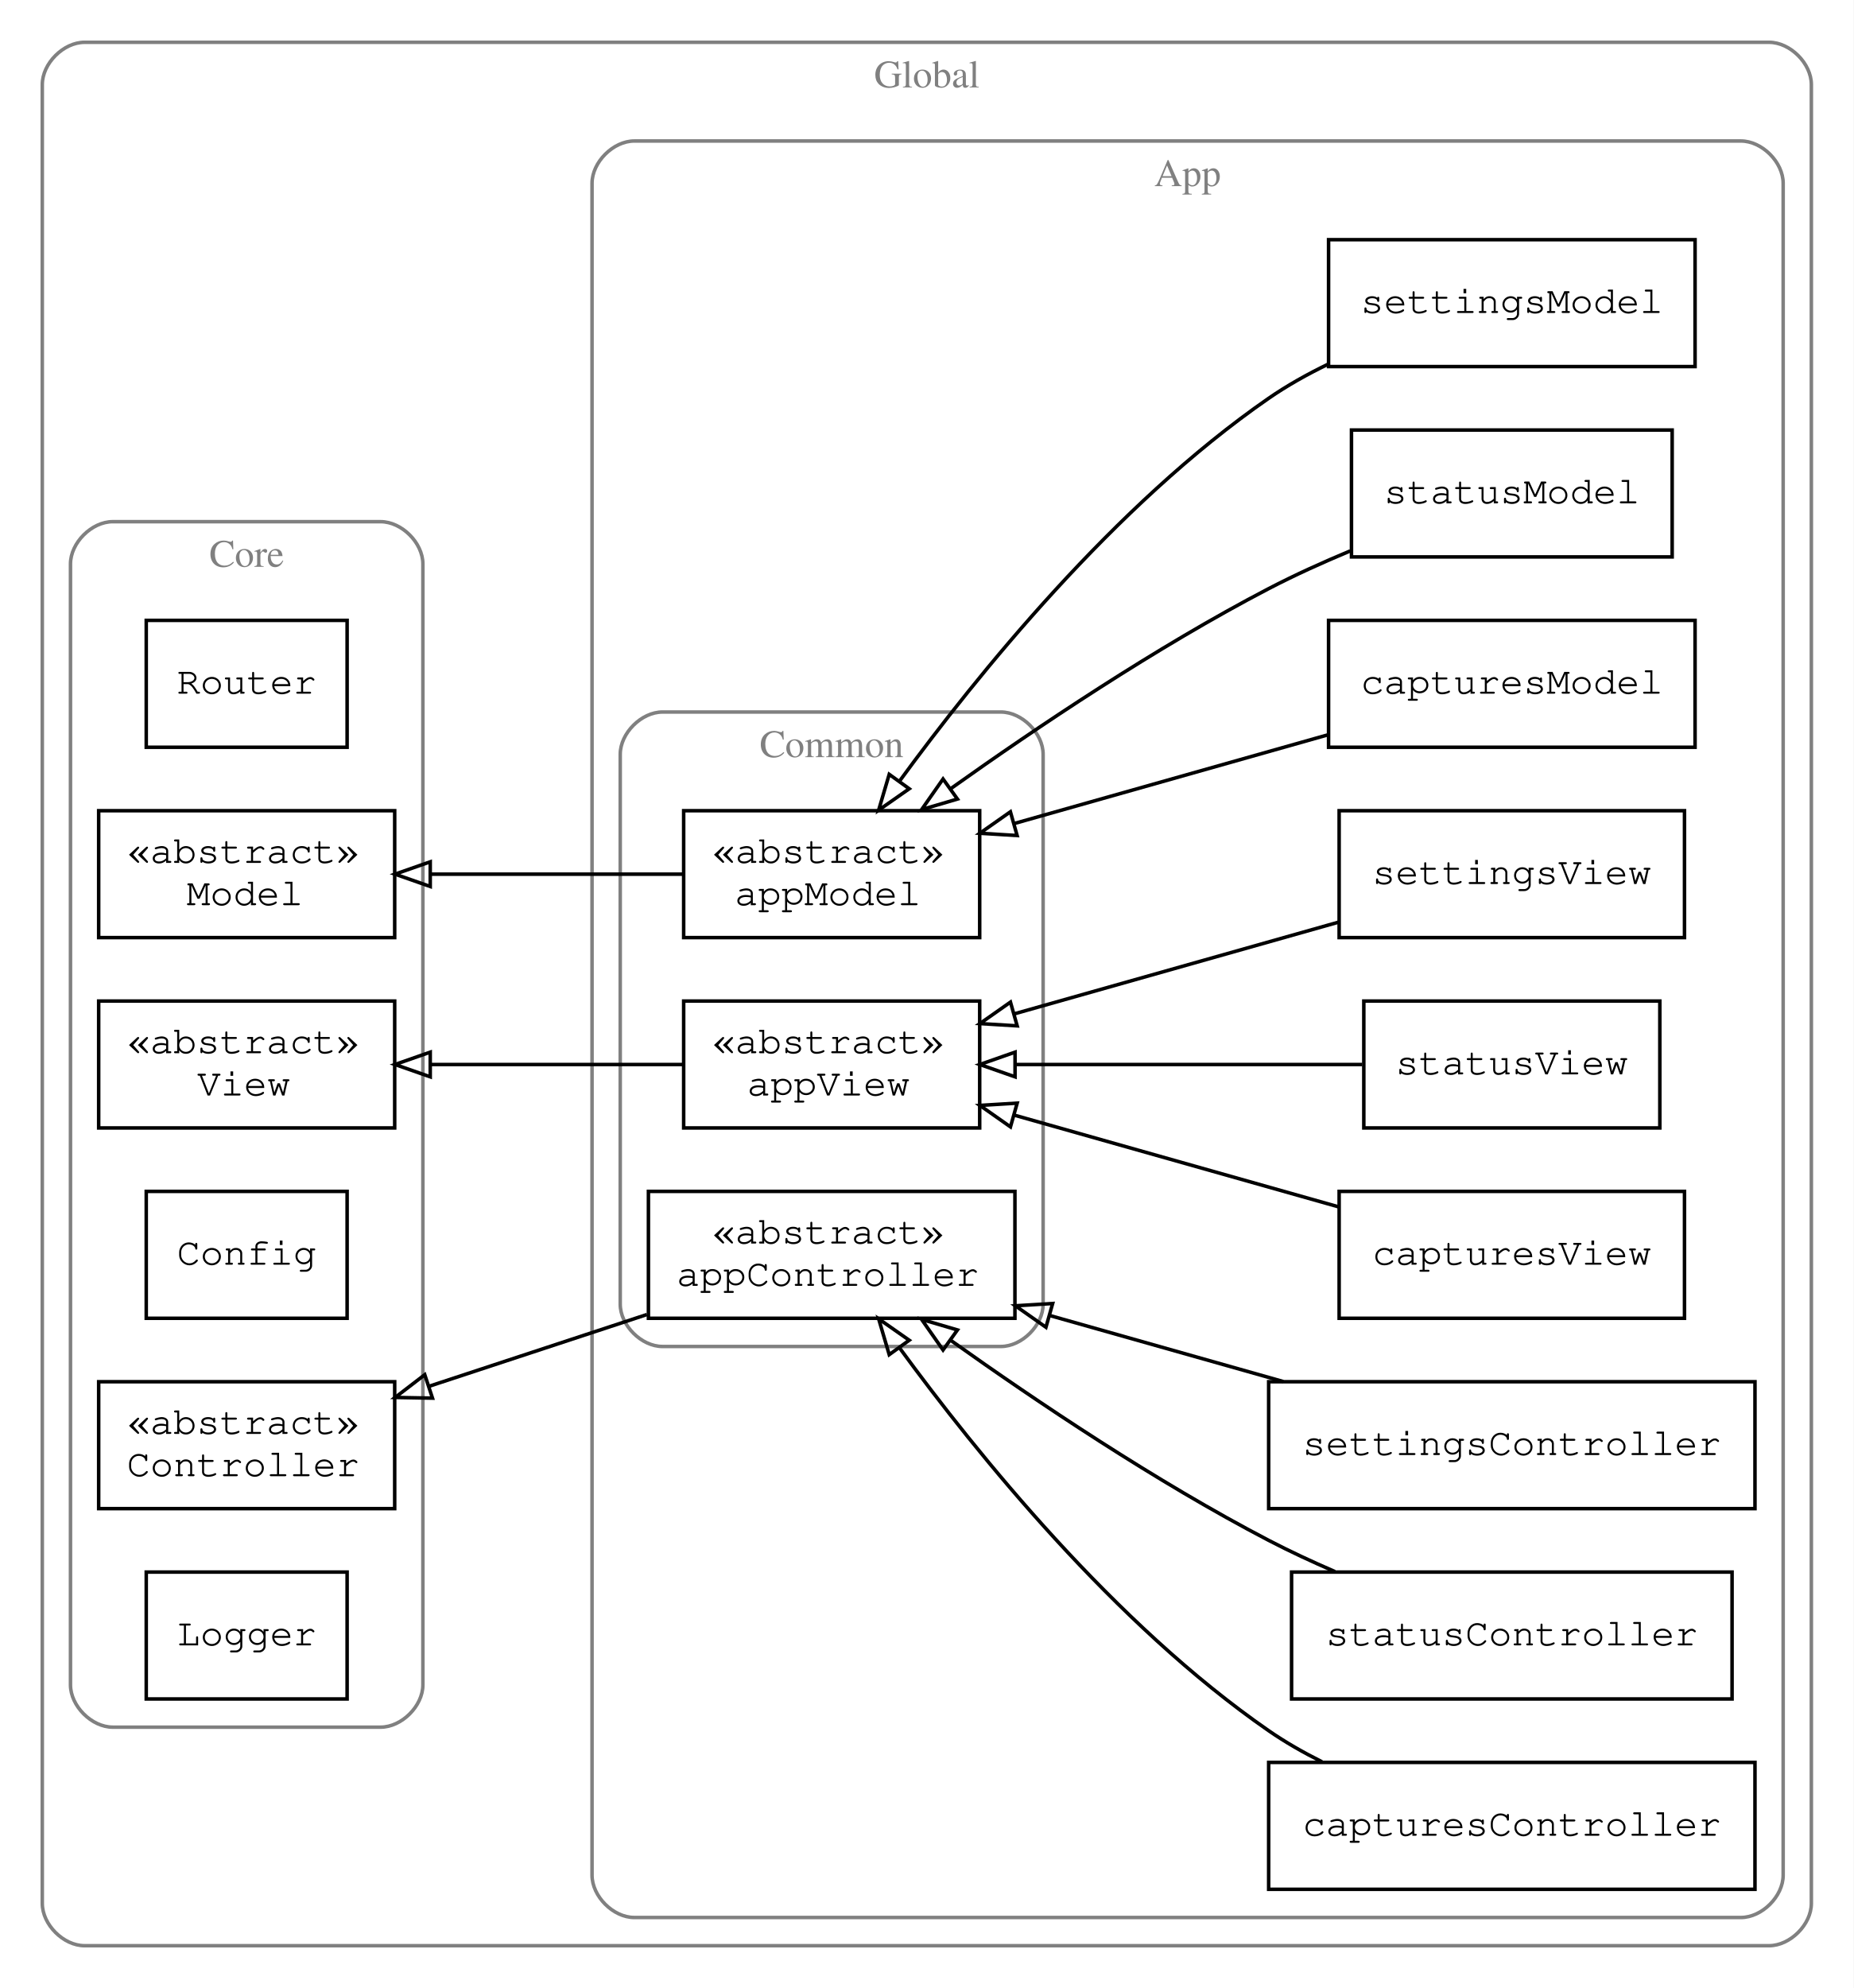
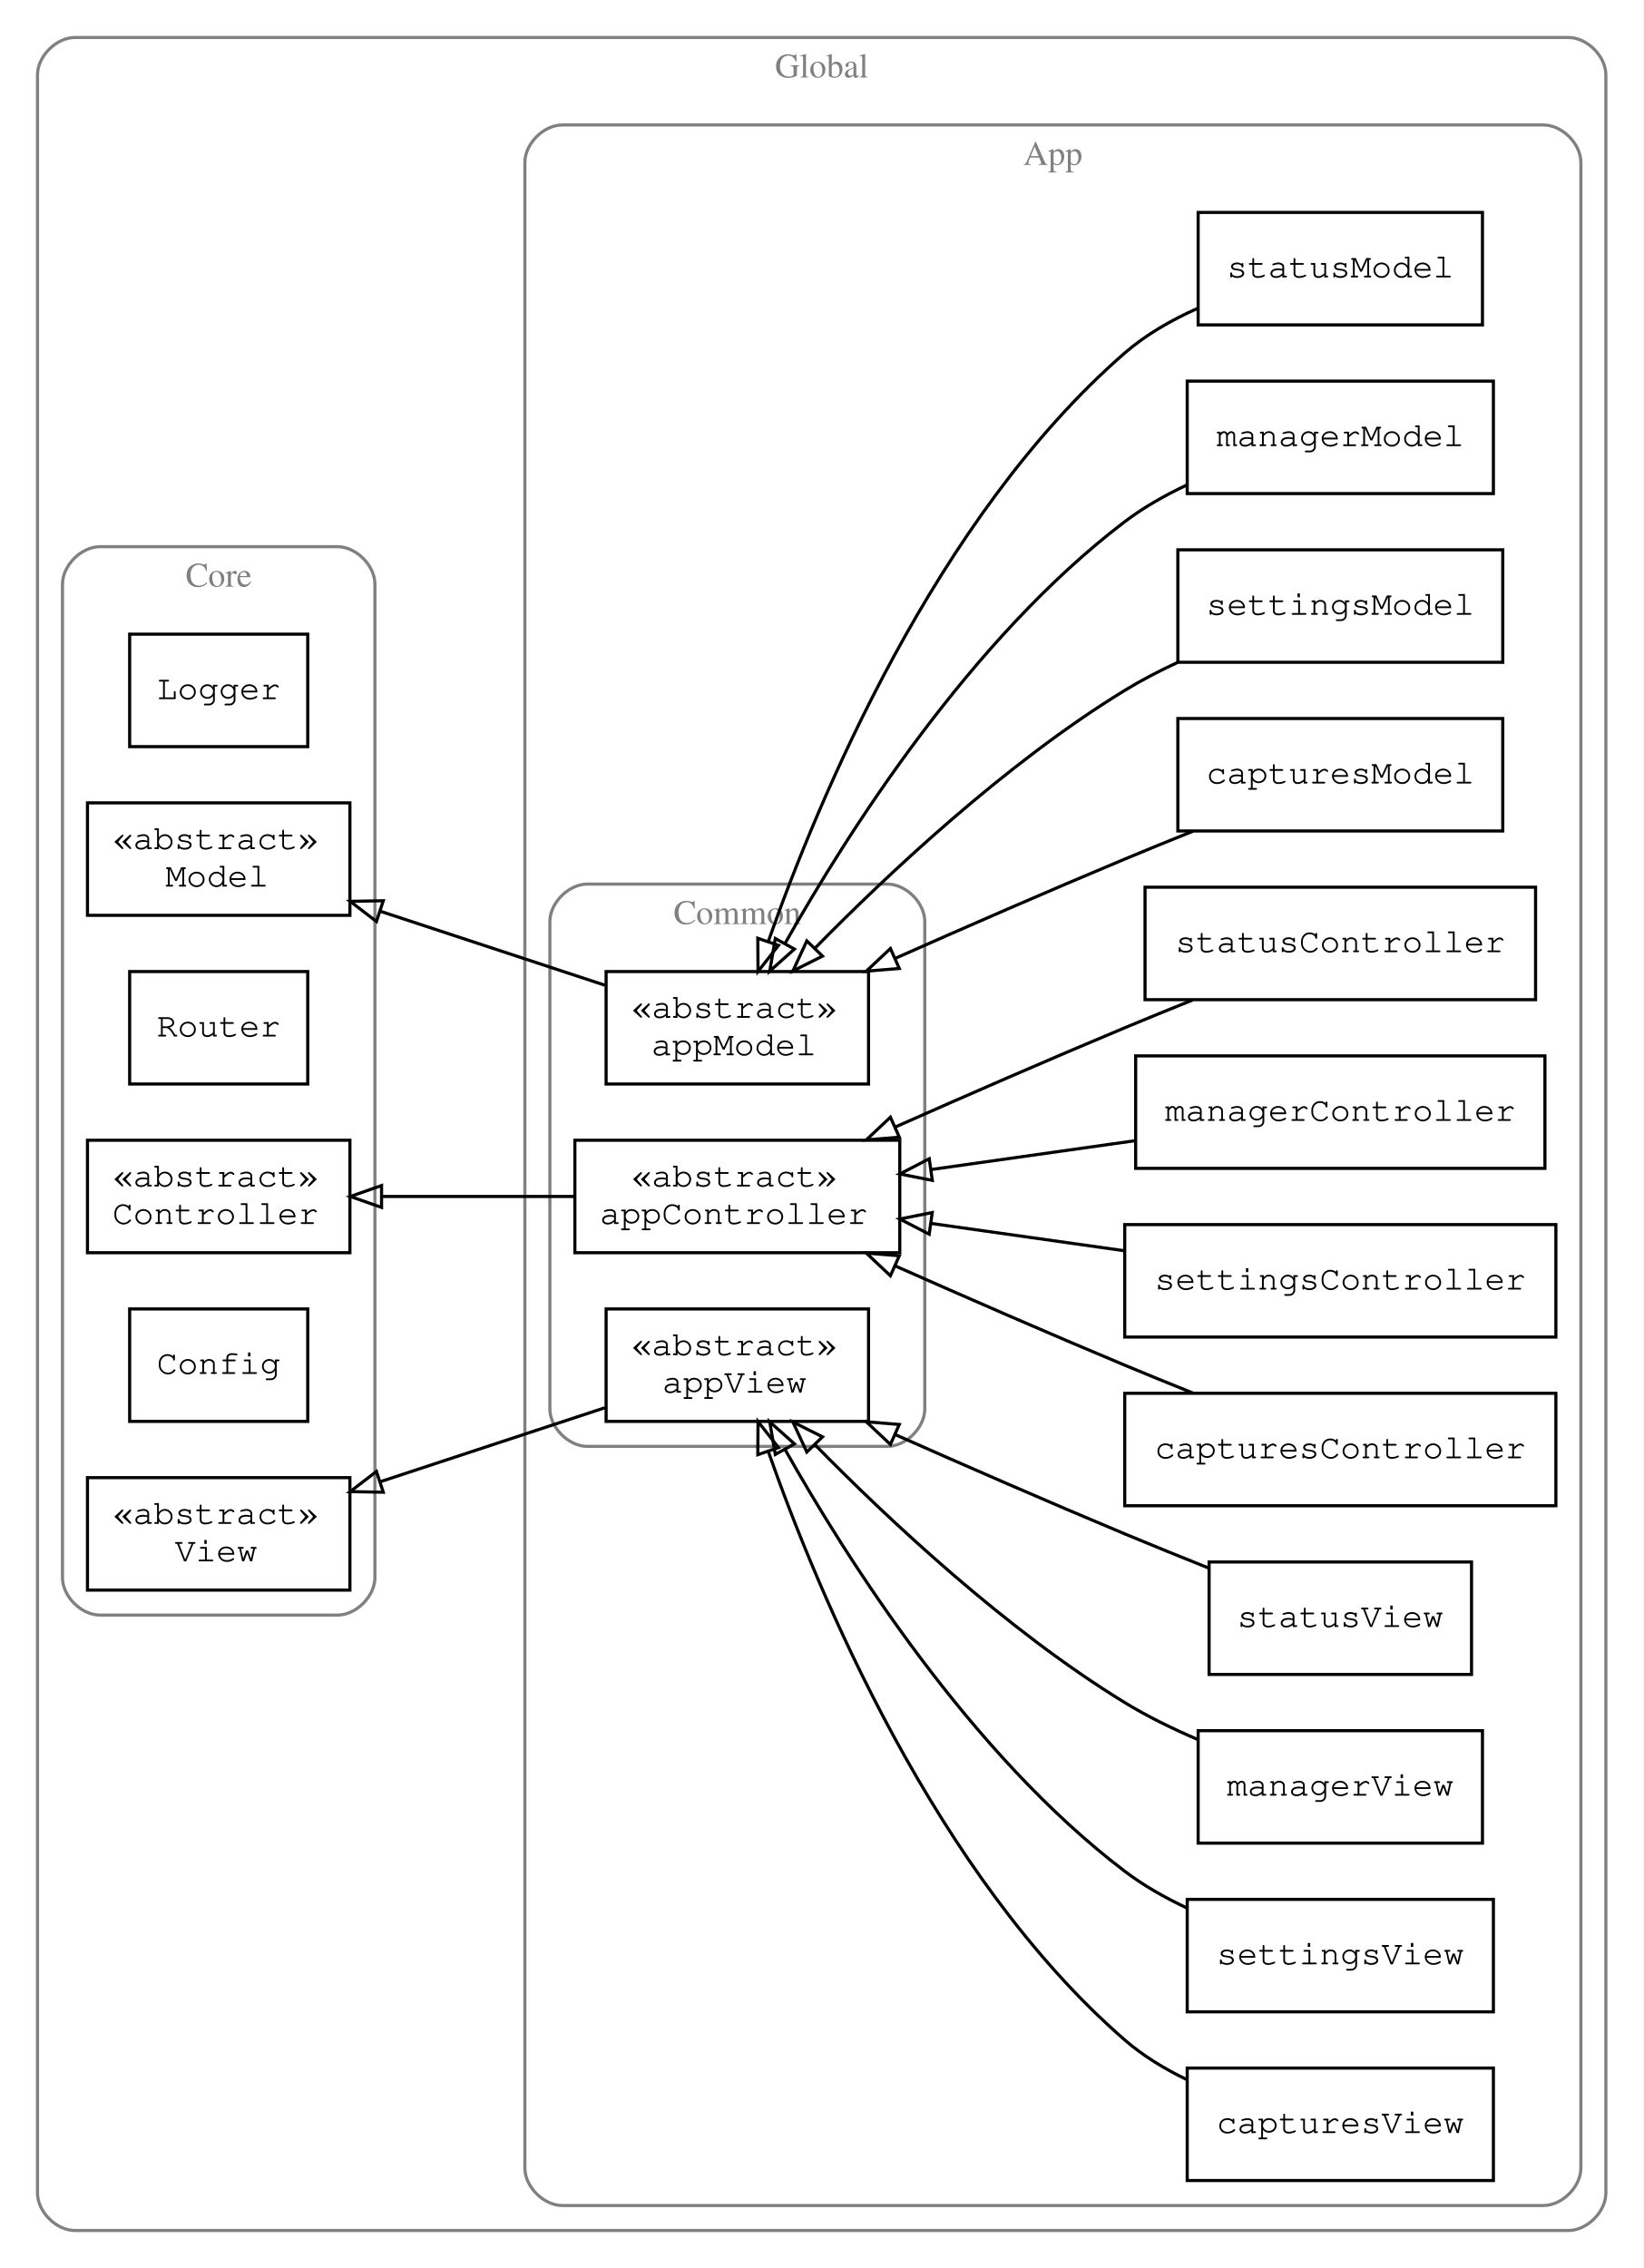
- <svg xmlns="http://www.w3.org/2000/svg" width="526pt" height="564pt" viewBox="0.00 0.00 526.00 564.00">
-   <g id="graph0" class="graph" transform="scale(1 1) rotate(0) translate(4 560)">
-     <polygon fill="white" stroke="none" points="-4,4 -4,-560 522,-560 522,4 -4,4" />
+ <svg xmlns="http://www.w3.org/2000/svg" width="526pt" height="726pt" viewBox="0.00 0.00 526.00 726.00">
+   <g id="graph0" class="graph" transform="scale(1 1) rotate(0) translate(4 722)">
+     <polygon fill="white" stroke="none" points="-4,4 -4,-722 522,-722 522,4 -4,4" />
    <g id="clust1" class="cluster">
-       <path fill="none" stroke="gray" d="M20,-8C20,-8 498,-8 498,-8 504,-8 510,-14 510,-20 510,-20 510,-536 510,-536 510,-542 504,-548 498,-548 498,-548 20,-548 20,-548 14,-548 8,-542 8,-536 8,-536 8,-20 8,-20 8,-14 14,-8 20,-8" />
-       <text text-anchor="middle" x="259" y="-535.2" font-family="Times,serif" font-size="11.00" fill="gray">Global</text>
+       <path fill="none" stroke="gray" d="M20,-8C20,-8 498,-8 498,-8 504,-8 510,-14 510,-20 510,-20 510,-698 510,-698 510,-704 504,-710 498,-710 498,-710 20,-710 20,-710 14,-710 8,-704 8,-698 8,-698 8,-20 8,-20 8,-14 14,-8 20,-8" />
+       <text text-anchor="middle" x="259" y="-697.2" font-family="Times,serif" font-size="11.00" fill="gray">Global</text>
    </g>
    <g id="clust2" class="cluster">
-       <path fill="none" stroke="gray" d="M176,-16C176,-16 490,-16 490,-16 496,-16 502,-22 502,-28 502,-28 502,-508 502,-508 502,-514 496,-520 490,-520 490,-520 176,-520 176,-520 170,-520 164,-514 164,-508 164,-508 164,-28 164,-28 164,-22 170,-16 176,-16" />
-       <text text-anchor="middle" x="333" y="-507.2" font-family="Times,serif" font-size="11.00" fill="gray">App</text>
+       <path fill="none" stroke="gray" d="M176,-16C176,-16 490,-16 490,-16 496,-16 502,-22 502,-28 502,-28 502,-670 502,-670 502,-676 496,-682 490,-682 490,-682 176,-682 176,-682 170,-682 164,-676 164,-670 164,-670 164,-28 164,-28 164,-22 170,-16 176,-16" />
+       <text text-anchor="middle" x="333" y="-669.2" font-family="Times,serif" font-size="11.00" fill="gray">App</text>
    </g>
    <g id="clust3" class="cluster">
-       <path fill="none" stroke="gray" d="M184,-178C184,-178 280,-178 280,-178 286,-178 292,-184 292,-190 292,-190 292,-346 292,-346 292,-352 286,-358 280,-358 280,-358 184,-358 184,-358 178,-358 172,-352 172,-346 172,-346 172,-190 172,-190 172,-184 178,-178 184,-178" />
-       <text text-anchor="middle" x="232" y="-345.2" font-family="Times,serif" font-size="11.00" fill="gray">Common</text>
+       <path fill="none" stroke="gray" d="M184,-259C184,-259 280,-259 280,-259 286,-259 292,-265 292,-271 292,-271 292,-427 292,-427 292,-433 286,-439 280,-439 280,-439 184,-439 184,-439 178,-439 172,-433 172,-427 172,-427 172,-271 172,-271 172,-265 178,-259 184,-259" />
+       <text text-anchor="middle" x="232" y="-426.2" font-family="Times,serif" font-size="11.00" fill="gray">Common</text>
    </g>
    <g id="clust4" class="cluster">
-       <path fill="none" stroke="gray" d="M28,-70C28,-70 104,-70 104,-70 110,-70 116,-76 116,-82 116,-82 116,-400 116,-400 116,-406 110,-412 104,-412 104,-412 28,-412 28,-412 22,-412 16,-406 16,-400 16,-400 16,-82 16,-82 16,-76 22,-70 28,-70" />
-       <text text-anchor="middle" x="66" y="-399.2" font-family="Times,serif" font-size="11.00" fill="gray">Core</text>
+       <path fill="none" stroke="gray" d="M28,-205C28,-205 104,-205 104,-205 110,-205 116,-211 116,-217 116,-217 116,-535 116,-535 116,-541 110,-547 104,-547 104,-547 28,-547 28,-547 22,-547 16,-541 16,-535 16,-535 16,-217 16,-217 16,-211 22,-205 28,-205" />
+       <text text-anchor="middle" x="66" y="-534.2" font-family="Times,serif" font-size="11.00" fill="gray">Core</text>
    </g>
    <g id="node1" class="node">
-       <polygon fill="none" stroke="black" points="274,-330 190,-330 190,-294 274,-294 274,-330" />
-       <text text-anchor="start" x="198" y="-315.2" font-family="Courier,monospace" font-size="11.00">«abstract»</text>
-       <text text-anchor="start" x="204.5" y="-303.2" font-family="Courier,monospace" font-size="11.00">appModel</text>
+       <polygon fill="none" stroke="black" points="274,-411 190,-411 190,-375 274,-375 274,-411" />
+       <text text-anchor="start" x="198" y="-396.2" font-family="Courier,monospace" font-size="11.00">«abstract»</text>
+       <text text-anchor="start" x="204.5" y="-384.2" font-family="Courier,monospace" font-size="11.00">appModel</text>
+     </g>
+     <g id="node17" class="node">
+       <polygon fill="none" stroke="black" points="108,-465 24,-465 24,-429 108,-429 108,-465" />
+       <text text-anchor="start" x="32" y="-450.2" font-family="Courier,monospace" font-size="11.00">«abstract»</text>
+       <text text-anchor="start" x="49" y="-438.2" font-family="Courier,monospace" font-size="11.00">Model</text>
+     </g>
+     <g id="edge13" class="edge">
+       <path fill="none" stroke="black" d="M189.616,-406.626C167.779,-413.817 140.802,-422.699 117.716,-430.301" />
+       <polygon fill="none" stroke="black" points="116.49,-427.02 108.087,-433.472 118.68,-433.668 116.49,-427.02" />
+     </g>
+     <g id="node2" class="node">
+       <polygon fill="none" stroke="black" points="284,-357 180,-357 180,-321 284,-321 284,-357" />
+       <text text-anchor="start" x="198" y="-342.2" font-family="Courier,monospace" font-size="11.00">«abstract»</text>
+       <text text-anchor="start" x="188" y="-330.2" font-family="Courier,monospace" font-size="11.00">appController</text>
+     </g>
+     <g id="node19" class="node">
+       <polygon fill="none" stroke="black" points="108,-357 24,-357 24,-321 108,-321 108,-357" />
+       <text text-anchor="start" x="32" y="-342.2" font-family="Courier,monospace" font-size="11.00">«abstract»</text>
+       <text text-anchor="start" x="32" y="-330.2" font-family="Courier,monospace" font-size="11.00">Controller</text>
+     </g>
+     <g id="edge14" class="edge">
+       <path fill="none" stroke="black" d="M179.559,-339C160.051,-339 137.85,-339 118.349,-339" />
+       <polygon fill="none" stroke="black" points="118.129,-335.5 108.129,-339 118.129,-342.5 118.129,-335.5" />
+     </g>
+     <g id="node3" class="node">
+       <polygon fill="none" stroke="black" points="274,-303 190,-303 190,-267 274,-267 274,-303" />
+       <text text-anchor="start" x="198" y="-288.2" font-family="Courier,monospace" font-size="11.00">«abstract»</text>
+       <text text-anchor="start" x="208" y="-276.2" font-family="Courier,monospace" font-size="11.00">appView</text>
+     </g>
+     <g id="node21" class="node">
+       <polygon fill="none" stroke="black" points="108,-249 24,-249 24,-213 108,-213 108,-249" />
+       <text text-anchor="start" x="32" y="-234.2" font-family="Courier,monospace" font-size="11.00">«abstract»</text>
+       <text text-anchor="start" x="52" y="-222.2" font-family="Courier,monospace" font-size="11.00">View</text>
+     </g>
+     <g id="edge15" class="edge">
+       <path fill="none" stroke="black" d="M189.616,-271.374C167.779,-264.183 140.802,-255.301 117.716,-247.699" />
+       <polygon fill="none" stroke="black" points="118.68,-244.332 108.087,-244.528 116.49,-250.98 118.68,-244.332" />
+     </g>
+     <g id="node4" class="node">
+       <polygon fill="none" stroke="black" points="487.5,-438 362.5,-438 362.5,-402 487.5,-402 487.5,-438" />
+       <text text-anchor="middle" x="425" y="-417.2" font-family="Courier,monospace" font-size="11.00">statusController</text>
+     </g>
+     <g id="edge1" class="edge">
+       <path fill="none" stroke="black" d="M377.821,-401.922C370.503,-398.983 363.032,-395.939 356,-393 331.711,-382.85 304.929,-371.153 282.574,-361.246" />
+       <polygon fill="none" stroke="black" points="283.844,-357.98 273.284,-357.119 281.002,-364.377 283.844,-357.98" />
+     </g>
+     <g id="node5" class="node">
+       <polygon fill="none" stroke="black" points="470.5,-654 379.5,-654 379.5,-618 470.5,-618 470.5,-654" />
+       <text text-anchor="middle" x="425" y="-633.2" font-family="Courier,monospace" font-size="11.00">statusModel</text>
+     </g>
+     <g id="edge2" class="edge">
+       <path fill="none" stroke="black" d="M379.454,-623.348C371.068,-619.628 362.807,-614.916 356,-609 295.29,-556.228 257.778,-465.788 241.869,-420.513" />
+       <polygon fill="none" stroke="black" points="245.18,-419.378 238.629,-411.051 238.557,-421.646 245.18,-419.378" />
+     </g>
+     <g id="node6" class="node">
+       <polygon fill="none" stroke="black" points="467,-222 383,-222 383,-186 467,-186 467,-222" />
+       <text text-anchor="middle" x="425" y="-201.2" font-family="Courier,monospace" font-size="11.00">statusView</text>
+     </g>
+     <g id="edge3" class="edge">
+       <path fill="none" stroke="black" d="M382.911,-220.041C374.013,-223.591 364.673,-227.376 356,-231 331.711,-241.15 304.929,-252.847 282.574,-262.754" />
+       <polygon fill="none" stroke="black" points="281.002,-259.623 273.284,-266.881 283.844,-266.02 281.002,-259.623" />
+     </g>
+     <g id="node7" class="node">
+       <polygon fill="none" stroke="black" points="490.5,-384 359.5,-384 359.5,-348 490.5,-348 490.5,-384" />
+       <text text-anchor="middle" x="425" y="-363.2" font-family="Courier,monospace" font-size="11.00">managerController</text>
+     </g>
+     <g id="edge4" class="edge">
+       <path fill="none" stroke="black" d="M359.336,-356.859C338.224,-353.875 314.86,-350.572 294.024,-347.626" />
+       <polygon fill="none" stroke="black" points="294.411,-344.146 284.02,-346.212 293.431,-351.078 294.411,-344.146" />
+     </g>
+     <g id="node8" class="node">
+       <polygon fill="none" stroke="black" points="470.5,-168 379.5,-168 379.5,-132 470.5,-132 470.5,-168" />
+       <text text-anchor="middle" x="425" y="-147.2" font-family="Courier,monospace" font-size="11.00">managerView</text>
+     </g>
+     <g id="edge5" class="edge">
+       <path fill="none" stroke="black" d="M379.404,-165.155C371.376,-168.59 363.259,-172.557 356,-177 317.945,-200.293 280.302,-235.639 256.881,-259.491" />
+       <polygon fill="none" stroke="black" points="254.241,-257.186 249.794,-266.802 259.267,-262.058 254.241,-257.186" />
+     </g>
+     <g id="node9" class="node">
+       <polygon fill="none" stroke="black" points="474,-600 376,-600 376,-564 474,-564 474,-600" />
+       <text text-anchor="middle" x="425" y="-579.2" font-family="Courier,monospace" font-size="11.00">managerModel</text>
+     </g>
+     <g id="edge6" class="edge">
+       <path fill="none" stroke="black" d="M375.772,-566.695C368.796,-563.411 361.967,-559.534 356,-555 306.698,-517.545 267.233,-455.405 247.256,-419.962" />
+       <polygon fill="none" stroke="black" points="250.278,-418.193 242.375,-411.137 244.152,-421.582 250.278,-418.193" />
+     </g>
+     <g id="node10" class="node">
+       <polygon fill="none" stroke="black" points="477,-546 373,-546 373,-510 477,-510 477,-546" />
+       <text text-anchor="middle" x="425" y="-525.2" font-family="Courier,monospace" font-size="11.00">settingsModel</text>
+     </g>
+     <g id="edge7" class="edge">
+       <path fill="none" stroke="black" d="M372.933,-509.962C367.076,-507.244 361.309,-504.249 356,-501 317.945,-477.707 280.302,-442.361 256.881,-418.509" />
+       <polygon fill="none" stroke="black" points="259.267,-415.942 249.794,-411.198 254.241,-420.814 259.267,-415.942" />
+     </g>
+     <g id="node11" class="node">
+       <polygon fill="none" stroke="black" points="494,-330 356,-330 356,-294 494,-294 494,-330" />
+       <text text-anchor="middle" x="425" y="-309.2" font-family="Courier,monospace" font-size="11.00">settingsController</text>
+     </g>
+     <g id="edge8" class="edge">
+       <path fill="none" stroke="black" d="M355.854,-321.633C335.691,-324.483 313.753,-327.585 294.068,-330.367" />
+       <polygon fill="none" stroke="black" points="293.412,-326.925 284.001,-331.79 294.392,-333.856 293.412,-326.925" />
+     </g>
+     <g id="node12" class="node">
+       <polygon fill="none" stroke="black" points="474,-114 376,-114 376,-78 474,-78 474,-114" />
+       <text text-anchor="middle" x="425" y="-93.2" font-family="Courier,monospace" font-size="11.00">settingsView</text>
+     </g>
+     <g id="edge9" class="edge">
+       <path fill="none" stroke="black" d="M375.772,-111.305C368.796,-114.589 361.967,-118.466 356,-123 306.698,-160.455 267.233,-222.595 247.256,-258.038" />
+       <polygon fill="none" stroke="black" points="244.152,-256.418 242.375,-266.863 250.278,-259.807 244.152,-256.418" />
+     </g>
+     <g id="node13" class="node">
+       <polygon fill="none" stroke="black" points="474,-60 376,-60 376,-24 474,-24 474,-60" />
+       <text text-anchor="middle" x="425" y="-39.2" font-family="Courier,monospace" font-size="11.00">capturesView</text>
+     </g>
+     <g id="edge10" class="edge">
+       <path fill="none" stroke="black" d="M375.922,-56.283C368.77,-59.723 361.848,-63.917 356,-69 295.29,-121.772 257.778,-212.212 241.869,-257.487" />
+       <polygon fill="none" stroke="black" points="238.557,-256.354 238.629,-266.949 245.18,-258.622 238.557,-256.354" />
+     </g>
+     <g id="node14" class="node">
+       <polygon fill="none" stroke="black" points="477,-492 373,-492 373,-456 477,-456 477,-492" />
+       <text text-anchor="middle" x="425" y="-471.2" font-family="Courier,monospace" font-size="11.00">capturesModel</text>
+     </g>
+     <g id="edge11" class="edge">
+       <path fill="none" stroke="black" d="M377.821,-455.922C370.503,-452.983 363.032,-449.939 356,-447 331.711,-436.85 304.929,-425.153 282.574,-415.246" />
+       <polygon fill="none" stroke="black" points="283.844,-411.98 273.284,-411.119 281.002,-418.377 283.844,-411.98" />
    </g>
    <g id="node15" class="node">
-       <polygon fill="none" stroke="black" points="108,-330 24,-330 24,-294 108,-294 108,-330" />
-       <text text-anchor="start" x="32" y="-315.2" font-family="Courier,monospace" font-size="11.00">«abstract»</text>
-       <text text-anchor="start" x="49" y="-303.2" font-family="Courier,monospace" font-size="11.00">Model</text>
-     </g>
-     <g id="edge1" class="edge">
-       <path fill="none" stroke="black" d="M189.616,-312C167.974,-312 141.283,-312 118.335,-312" />
-       <polygon fill="none" stroke="black" points="118.087,-308.5 108.087,-312 118.087,-315.5 118.087,-308.5" />
-     </g>
-     <g id="node2" class="node">
-       <polygon fill="none" stroke="black" points="284,-222 180,-222 180,-186 284,-186 284,-222" />
-       <text text-anchor="start" x="198" y="-207.2" font-family="Courier,monospace" font-size="11.00">«abstract»</text>
-       <text text-anchor="start" x="188" y="-195.2" font-family="Courier,monospace" font-size="11.00">appController</text>
-     </g>
-     <g id="node17" class="node">
-       <polygon fill="none" stroke="black" points="108,-168 24,-168 24,-132 108,-132 108,-168" />
-       <text text-anchor="start" x="32" y="-153.2" font-family="Courier,monospace" font-size="11.00">«abstract»</text>
-       <text text-anchor="start" x="32" y="-141.2" font-family="Courier,monospace" font-size="11.00">Controller</text>
-     </g>
-     <g id="edge2" class="edge">
-       <path fill="none" stroke="black" d="M179.559,-187.062C159.871,-180.579 137.44,-173.194 117.811,-166.73" />
-       <polygon fill="none" stroke="black" points="118.722,-163.346 108.129,-163.542 116.532,-169.994 118.722,-163.346" />
-     </g>
-     <g id="node3" class="node">
-       <polygon fill="none" stroke="black" points="274,-276 190,-276 190,-240 274,-240 274,-276" />
-       <text text-anchor="start" x="198" y="-261.2" font-family="Courier,monospace" font-size="11.00">«abstract»</text>
-       <text text-anchor="start" x="208" y="-249.2" font-family="Courier,monospace" font-size="11.00">appView</text>
-     </g>
-     <g id="node14" class="node">
-       <polygon fill="none" stroke="black" points="108,-276 24,-276 24,-240 108,-240 108,-276" />
-       <text text-anchor="start" x="32" y="-261.2" font-family="Courier,monospace" font-size="11.00">«abstract»</text>
-       <text text-anchor="start" x="52" y="-249.2" font-family="Courier,monospace" font-size="11.00">View</text>
-     </g>
-     <g id="edge3" class="edge">
-       <path fill="none" stroke="black" d="M189.616,-258C167.974,-258 141.283,-258 118.335,-258" />
-       <polygon fill="none" stroke="black" points="118.087,-254.5 108.087,-258 118.087,-261.5 118.087,-254.5" />
-     </g>
-     <g id="node4" class="node">
-       <polygon fill="none" stroke="black" points="477,-492 373,-492 373,-456 477,-456 477,-492" />
-       <text text-anchor="middle" x="425" y="-471.2" font-family="Courier,monospace" font-size="11.00">settingsModel</text>
-     </g>
-     <g id="edge4" class="edge">
-       <path fill="none" stroke="black" d="M372.917,-456.704C367.001,-453.843 361.224,-450.612 356,-447 312.324,-416.803 273.154,-368.342 251.286,-338.435" />
-       <polygon fill="none" stroke="black" points="254.01,-336.228 245.328,-330.156 248.328,-340.317 254.01,-336.228" />
-     </g>
-     <g id="node5" class="node">
-       <polygon fill="none" stroke="black" points="474,-330 376,-330 376,-294 474,-294 474,-330" />
-       <text text-anchor="middle" x="425" y="-309.2" font-family="Courier,monospace" font-size="11.00">settingsView</text>
-     </g>
-     <g id="edge5" class="edge">
-       <path fill="none" stroke="black" d="M375.803,-298.374C347.727,-290.436 312.355,-280.436 283.839,-272.373" />
-       <polygon fill="none" stroke="black" points="284.637,-268.962 274.062,-269.609 282.733,-275.698 284.637,-268.962" />
-     </g>
-     <g id="node6" class="node">
-       <polygon fill="none" stroke="black" points="494,-168 356,-168 356,-132 494,-132 494,-168" />
-       <text text-anchor="middle" x="425" y="-147.2" font-family="Courier,monospace" font-size="11.00">settingsController</text>
-     </g>
-     <g id="edge6" class="edge">
-       <path fill="none" stroke="black" d="M360.134,-168.056C338.789,-174.091 315.066,-180.798 293.949,-186.768" />
-       <polygon fill="none" stroke="black" points="292.802,-183.455 284.132,-189.544 294.707,-190.191 292.802,-183.455" />
-     </g>
-     <g id="node7" class="node">
-       <polygon fill="none" stroke="black" points="470.5,-438 379.5,-438 379.5,-402 470.5,-402 470.5,-438" />
-       <text text-anchor="middle" x="425" y="-417.2" font-family="Courier,monospace" font-size="11.00">statusModel</text>
-     </g>
-     <g id="edge7" class="edge">
-       <path fill="none" stroke="black" d="M379.154,-403.707C371.311,-400.432 363.323,-396.814 356,-393 324.089,-376.38 290.095,-353.557 265.95,-336.373" />
-       <polygon fill="none" stroke="black" points="267.686,-333.31 257.523,-330.318 263.602,-338.995 267.686,-333.31" />
-     </g>
-     <g id="node8" class="node">
-       <polygon fill="none" stroke="black" points="467,-276 383,-276 383,-240 467,-240 467,-276" />
-       <text text-anchor="middle" x="425" y="-255.2" font-family="Courier,monospace" font-size="11.00">statusView</text>
-     </g>
-     <g id="edge8" class="edge">
-       <path fill="none" stroke="black" d="M382.556,-258C353.674,-258 314.957,-258 284.152,-258" />
-       <polygon fill="none" stroke="black" points="284.035,-254.5 274.035,-258 284.035,-261.5 284.035,-254.5" />
-     </g>
-     <g id="node9" class="node">
-       <polygon fill="none" stroke="black" points="487.5,-114 362.5,-114 362.5,-78 487.5,-78 487.5,-114" />
-       <text text-anchor="middle" x="425" y="-93.2" font-family="Courier,monospace" font-size="11.00">statusController</text>
-     </g>
-     <g id="edge9" class="edge">
-       <path fill="none" stroke="black" d="M374.8,-114.141C368.384,-116.911 361.971,-119.89 356,-123 324.089,-139.62 290.095,-162.443 265.95,-179.627" />
-       <polygon fill="none" stroke="black" points="263.602,-177.005 257.523,-185.682 267.686,-182.69 263.602,-177.005" />
-     </g>
-     <g id="node10" class="node">
-       <polygon fill="none" stroke="black" points="477,-384 373,-384 373,-348 477,-348 477,-384" />
-       <text text-anchor="middle" x="425" y="-363.2" font-family="Courier,monospace" font-size="11.00">capturesModel</text>
-     </g>
-     <g id="edge10" class="edge">
-       <path fill="none" stroke="black" d="M372.816,-351.529C345.259,-343.738 311.378,-334.159 283.87,-326.382" />
-       <polygon fill="none" stroke="black" points="284.623,-322.958 274.048,-323.605 282.718,-329.694 284.623,-322.958" />
-     </g>
-     <g id="node11" class="node">
-       <polygon fill="none" stroke="black" points="474,-222 376,-222 376,-186 474,-186 474,-222" />
-       <text text-anchor="middle" x="425" y="-201.2" font-family="Courier,monospace" font-size="11.00">capturesView</text>
-     </g>
-     <g id="edge11" class="edge">
-       <path fill="none" stroke="black" d="M375.803,-217.626C347.727,-225.564 312.355,-235.564 283.839,-243.627" />
-       <polygon fill="none" stroke="black" points="282.733,-240.302 274.062,-246.391 284.637,-247.038 282.733,-240.302" />
-     </g>
-     <g id="node12" class="node">
-       <polygon fill="none" stroke="black" points="494,-60 356,-60 356,-24 494,-24 494,-60" />
-       <text text-anchor="middle" x="425" y="-39.2" font-family="Courier,monospace" font-size="11.00">capturesController</text>
+       <polygon fill="none" stroke="black" points="494,-276 356,-276 356,-240 494,-240 494,-276" />
+       <text text-anchor="middle" x="425" y="-255.2" font-family="Courier,monospace" font-size="11.00">capturesController</text>
    </g>
    <g id="edge12" class="edge">
-       <path fill="none" stroke="black" d="M371.147,-60.166C365.851,-62.807 360.702,-65.749 356,-69 312.324,-99.197 273.154,-147.658 251.286,-177.565" />
-       <polygon fill="none" stroke="black" points="248.328,-175.683 245.328,-185.844 254.01,-179.772 248.328,-175.683" />
-     </g>
-     <g id="node13" class="node">
-       <polygon fill="none" stroke="black" points="94.5,-384 37.5,-384 37.5,-348 94.5,-348 94.5,-384" />
-       <text text-anchor="middle" x="66" y="-363.2" font-family="Courier,monospace" font-size="11.00">Router</text>
+       <path fill="none" stroke="black" d="M377.821,-276.078C370.503,-279.017 363.032,-282.061 356,-285 331.711,-295.15 304.929,-306.847 282.574,-316.754" />
+       <polygon fill="none" stroke="black" points="281.002,-313.623 273.284,-320.881 283.844,-320.02 281.002,-313.623" />
    </g>
    <g id="node16" class="node">
-       <polygon fill="none" stroke="black" points="94.5,-222 37.5,-222 37.5,-186 94.5,-186 94.5,-222" />
-       <text text-anchor="middle" x="66" y="-201.2" font-family="Courier,monospace" font-size="11.00">Config</text>
+       <polygon fill="none" stroke="black" points="94.5,-519 37.5,-519 37.5,-483 94.5,-483 94.5,-519" />
+       <text text-anchor="middle" x="66" y="-498.2" font-family="Courier,monospace" font-size="11.00">Logger</text>
    </g>
    <g id="node18" class="node">
-       <polygon fill="none" stroke="black" points="94.5,-114 37.5,-114 37.5,-78 94.5,-78 94.5,-114" />
-       <text text-anchor="middle" x="66" y="-93.2" font-family="Courier,monospace" font-size="11.00">Logger</text>
+       <polygon fill="none" stroke="black" points="94.5,-411 37.5,-411 37.5,-375 94.5,-375 94.5,-411" />
+       <text text-anchor="middle" x="66" y="-390.2" font-family="Courier,monospace" font-size="11.00">Router</text>
+     </g>
+     <g id="node20" class="node">
+       <polygon fill="none" stroke="black" points="94.5,-303 37.5,-303 37.5,-267 94.5,-267 94.5,-303" />
+       <text text-anchor="middle" x="66" y="-282.2" font-family="Courier,monospace" font-size="11.00">Config</text>
    </g>
  </g>
</svg>
